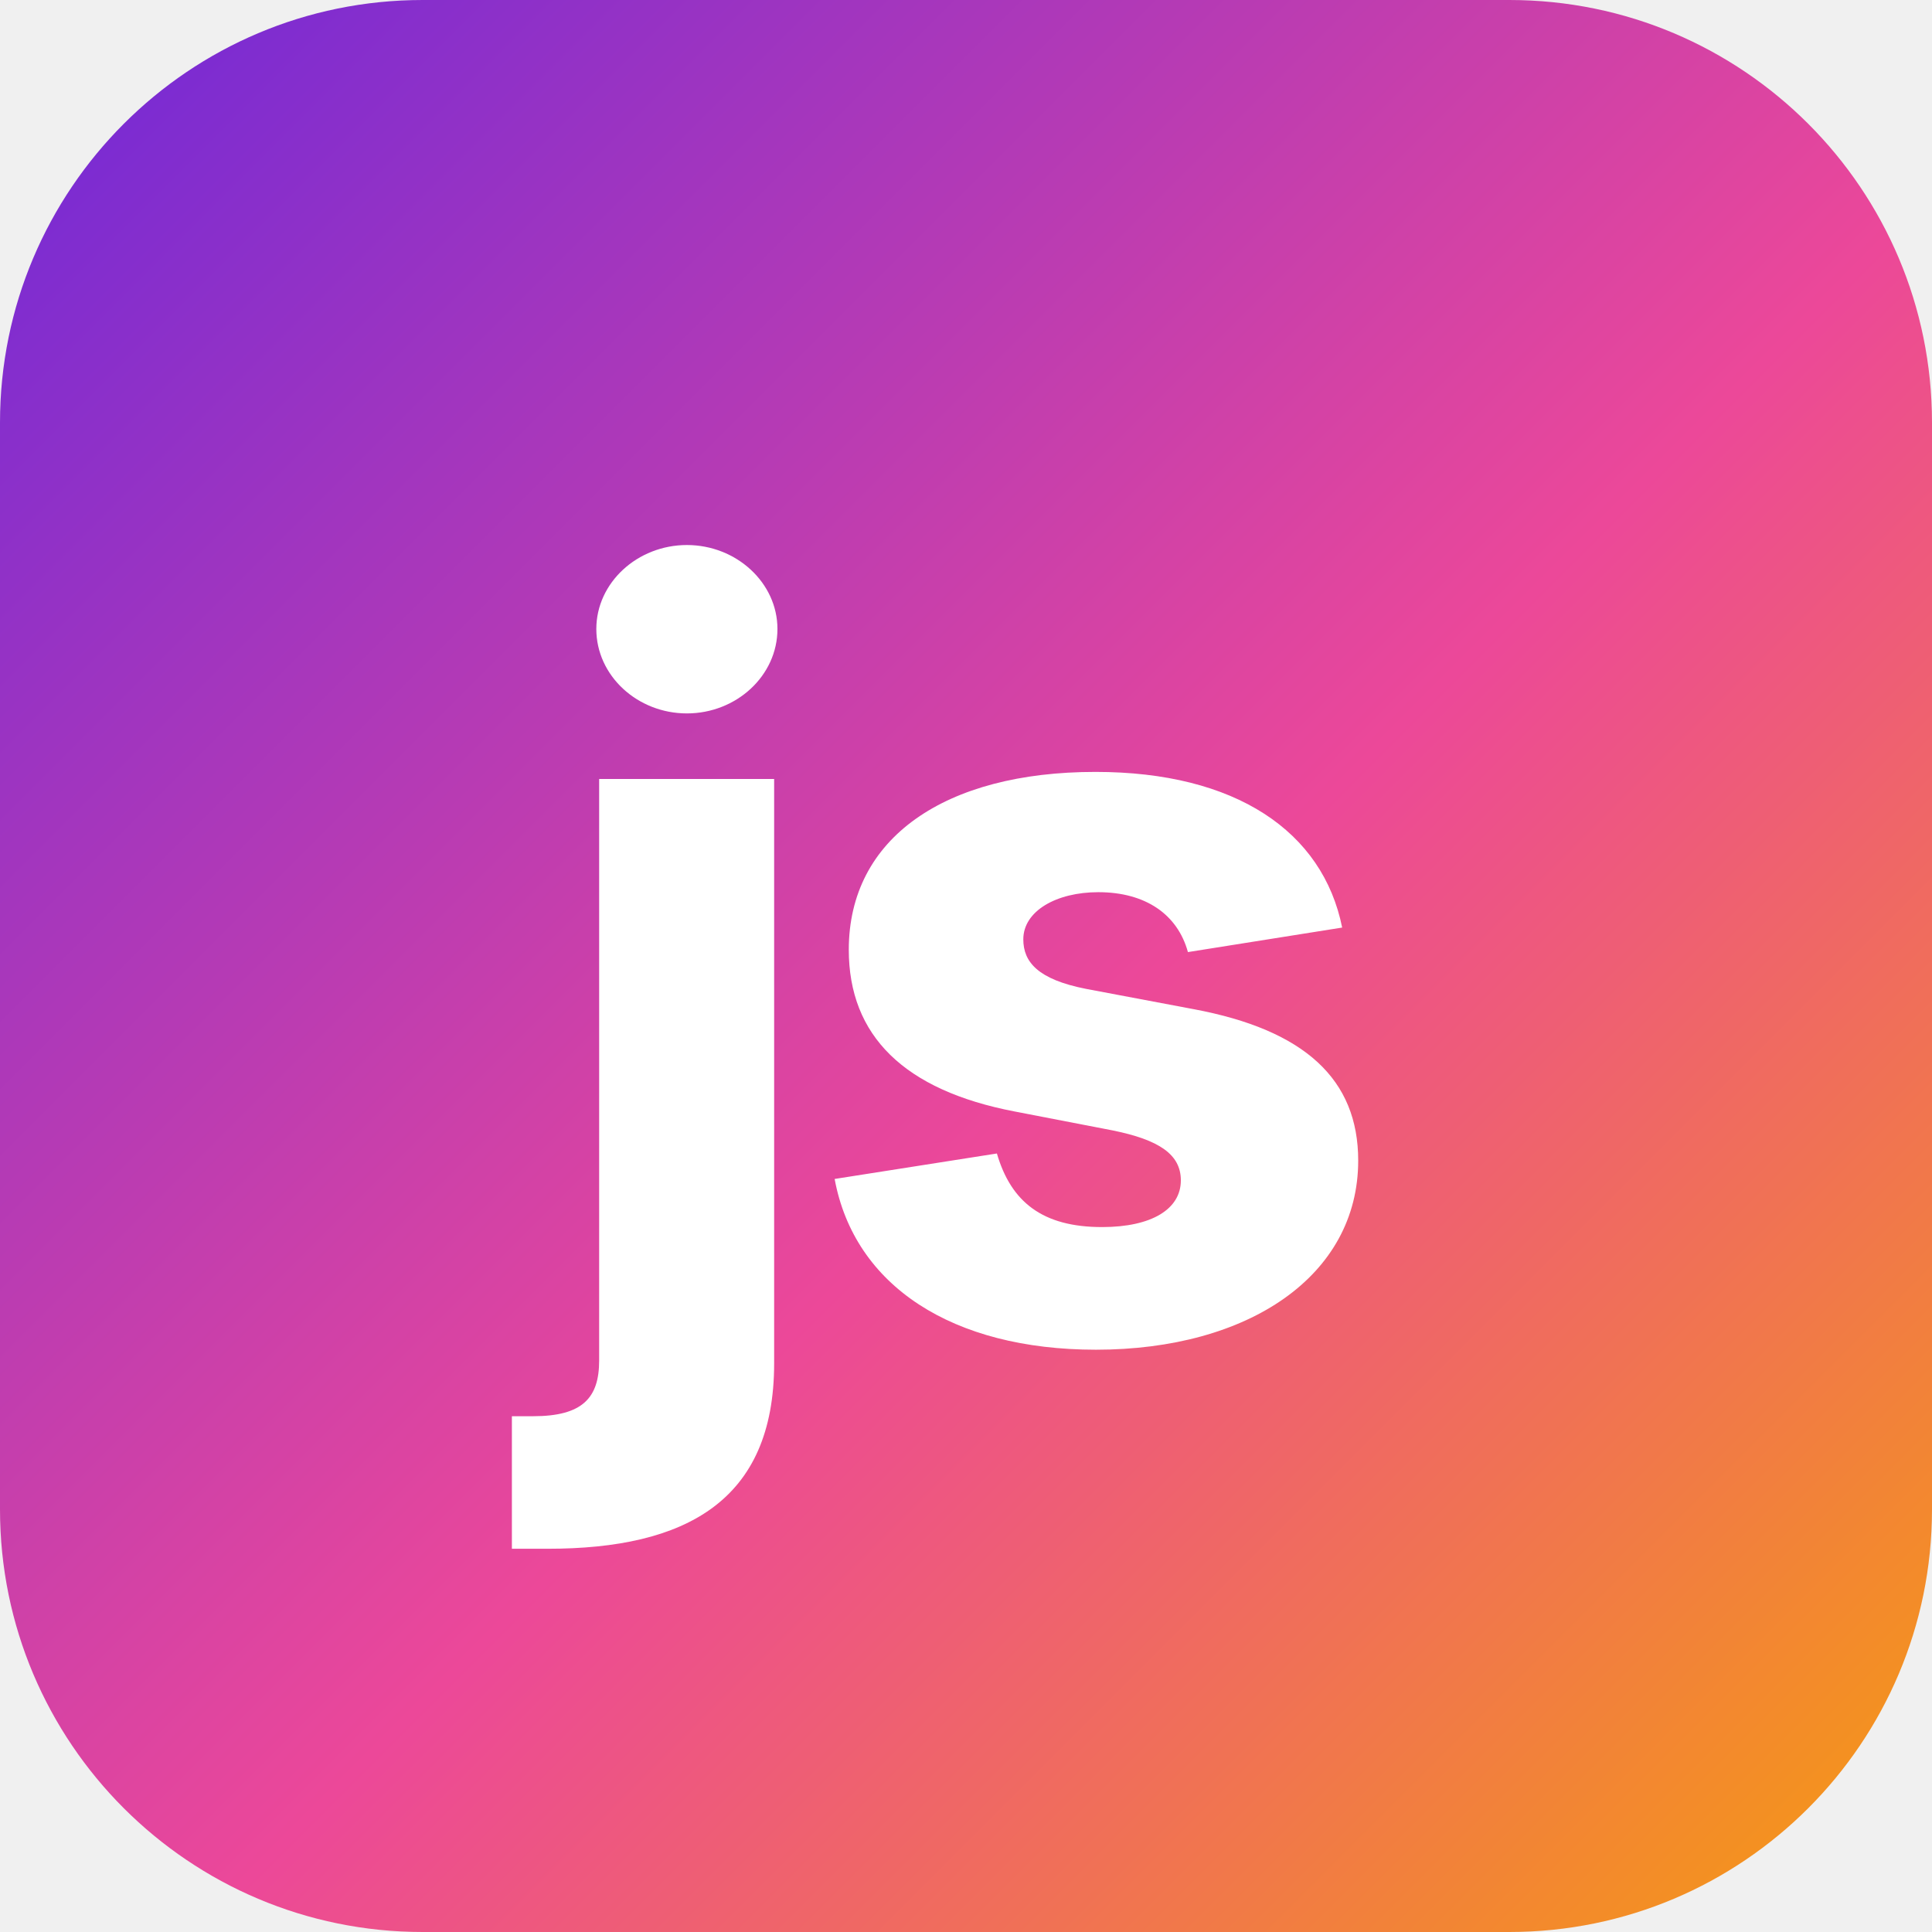
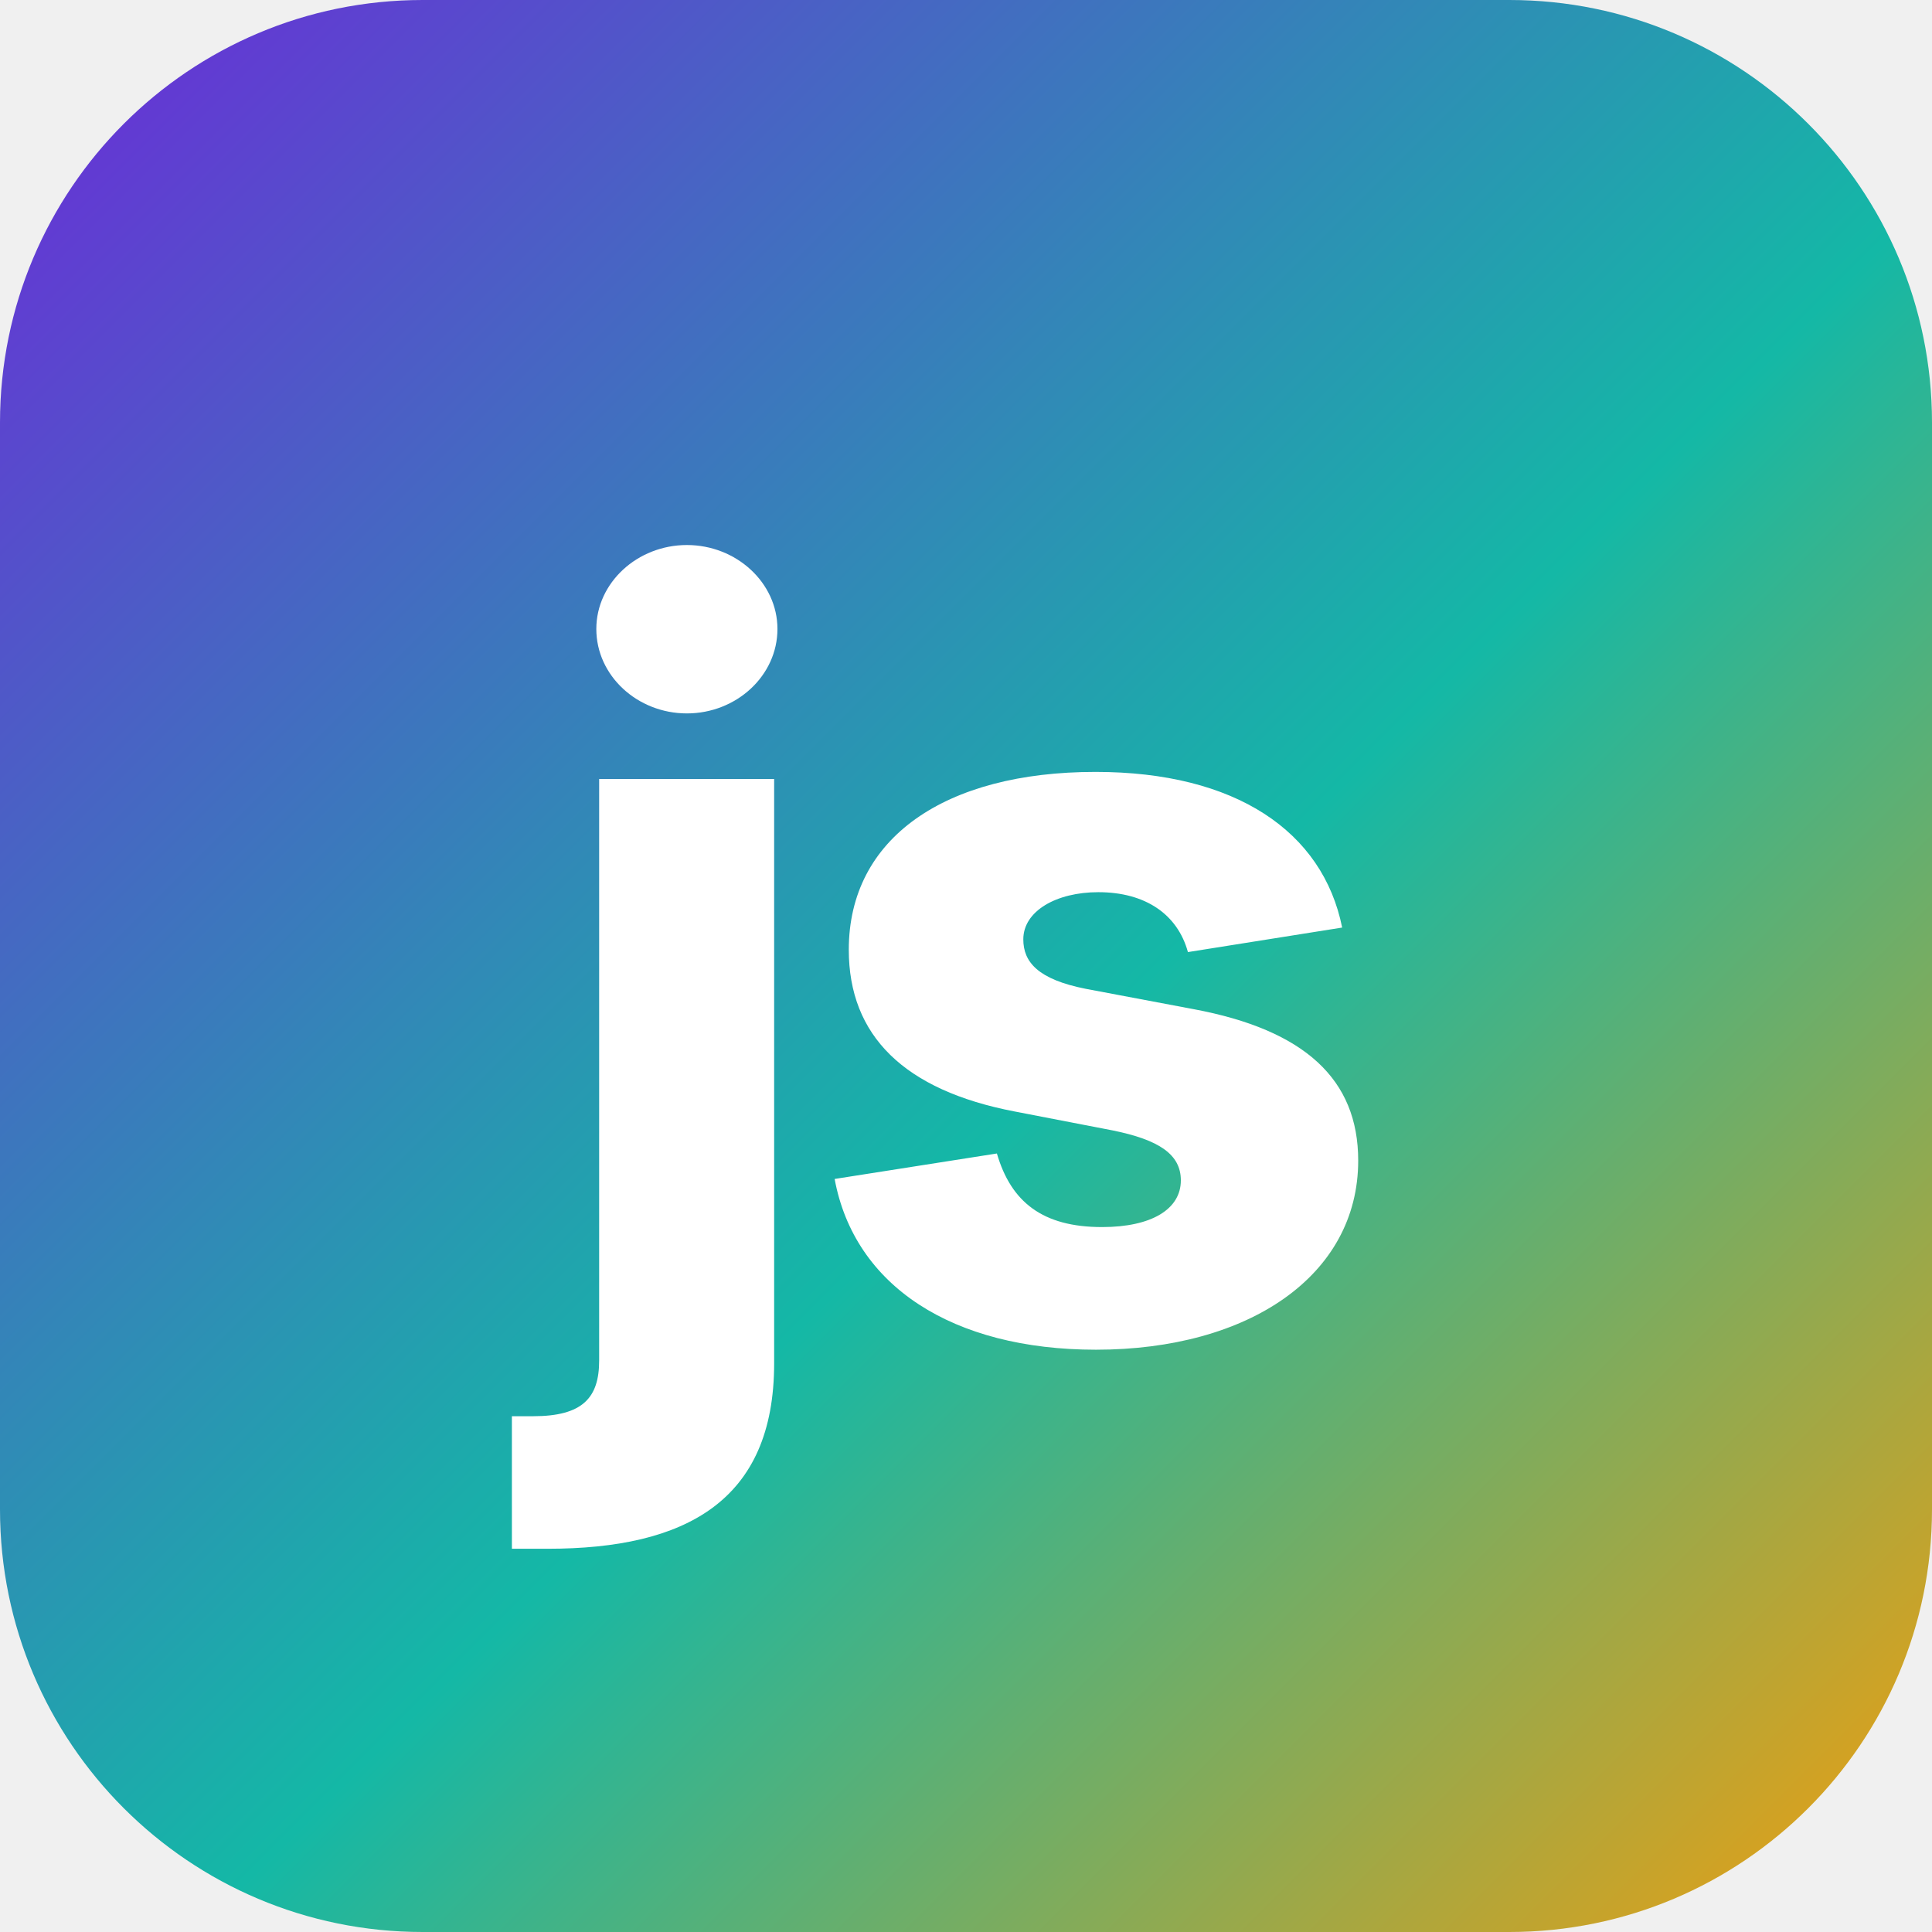
<svg xmlns="http://www.w3.org/2000/svg" viewBox="0 0 64 64">
  <defs>
    <linearGradient id="g" x1="0" y1="0" x2="1" y2="1">
      <stop offset="0%" stop-color="#6d28d9" />
-       <stop offset="55%" stop-color="#ec4899" />
+       <stop offset="55%" stop-color="#14b8a6" />
      <stop offset="100%" stop-color="#f59e0b" />
    </linearGradient>
  </defs>
  <rect width="64" height="64" rx="14" fill="url(#g)" />
  <text x="50%" y="50%" text-anchor="middle" dominant-baseline="central" font-family="ui-sans-serif, system-ui, -apple-system, Inter, sans-serif" font-weight="800" font-size="34" fill="#fff" letter-spacing="-1">js</text>
</svg>
